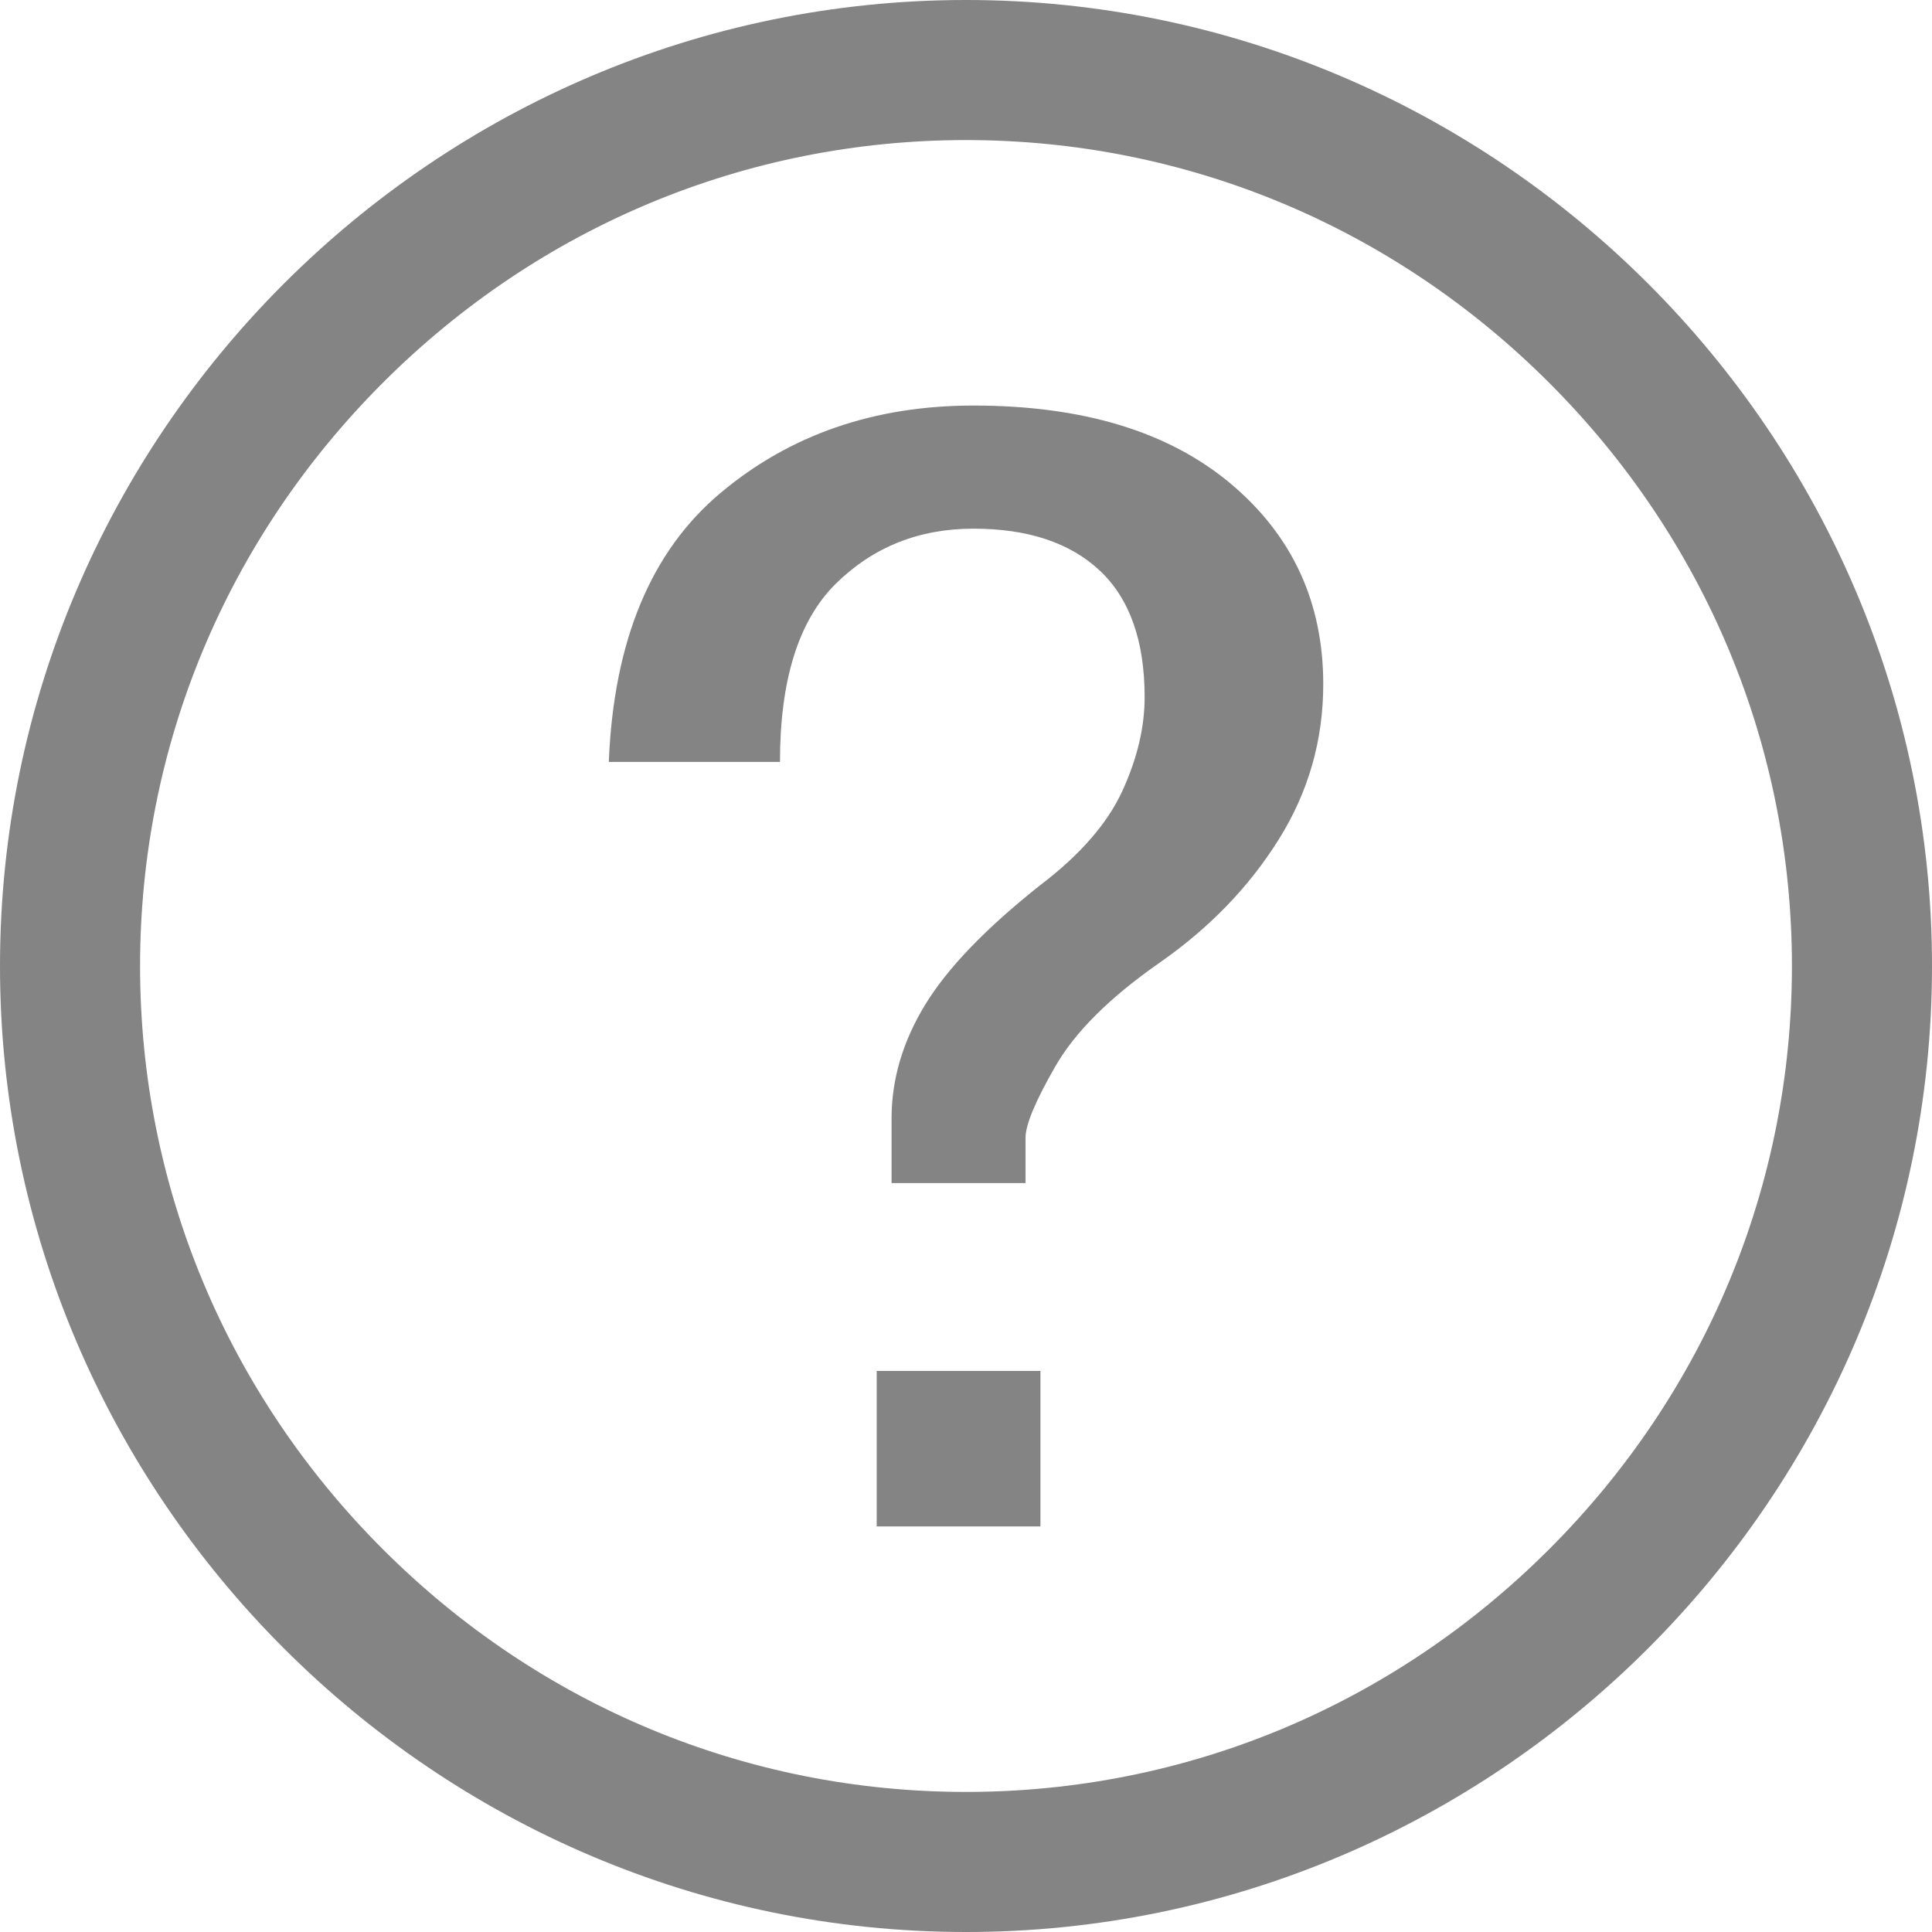
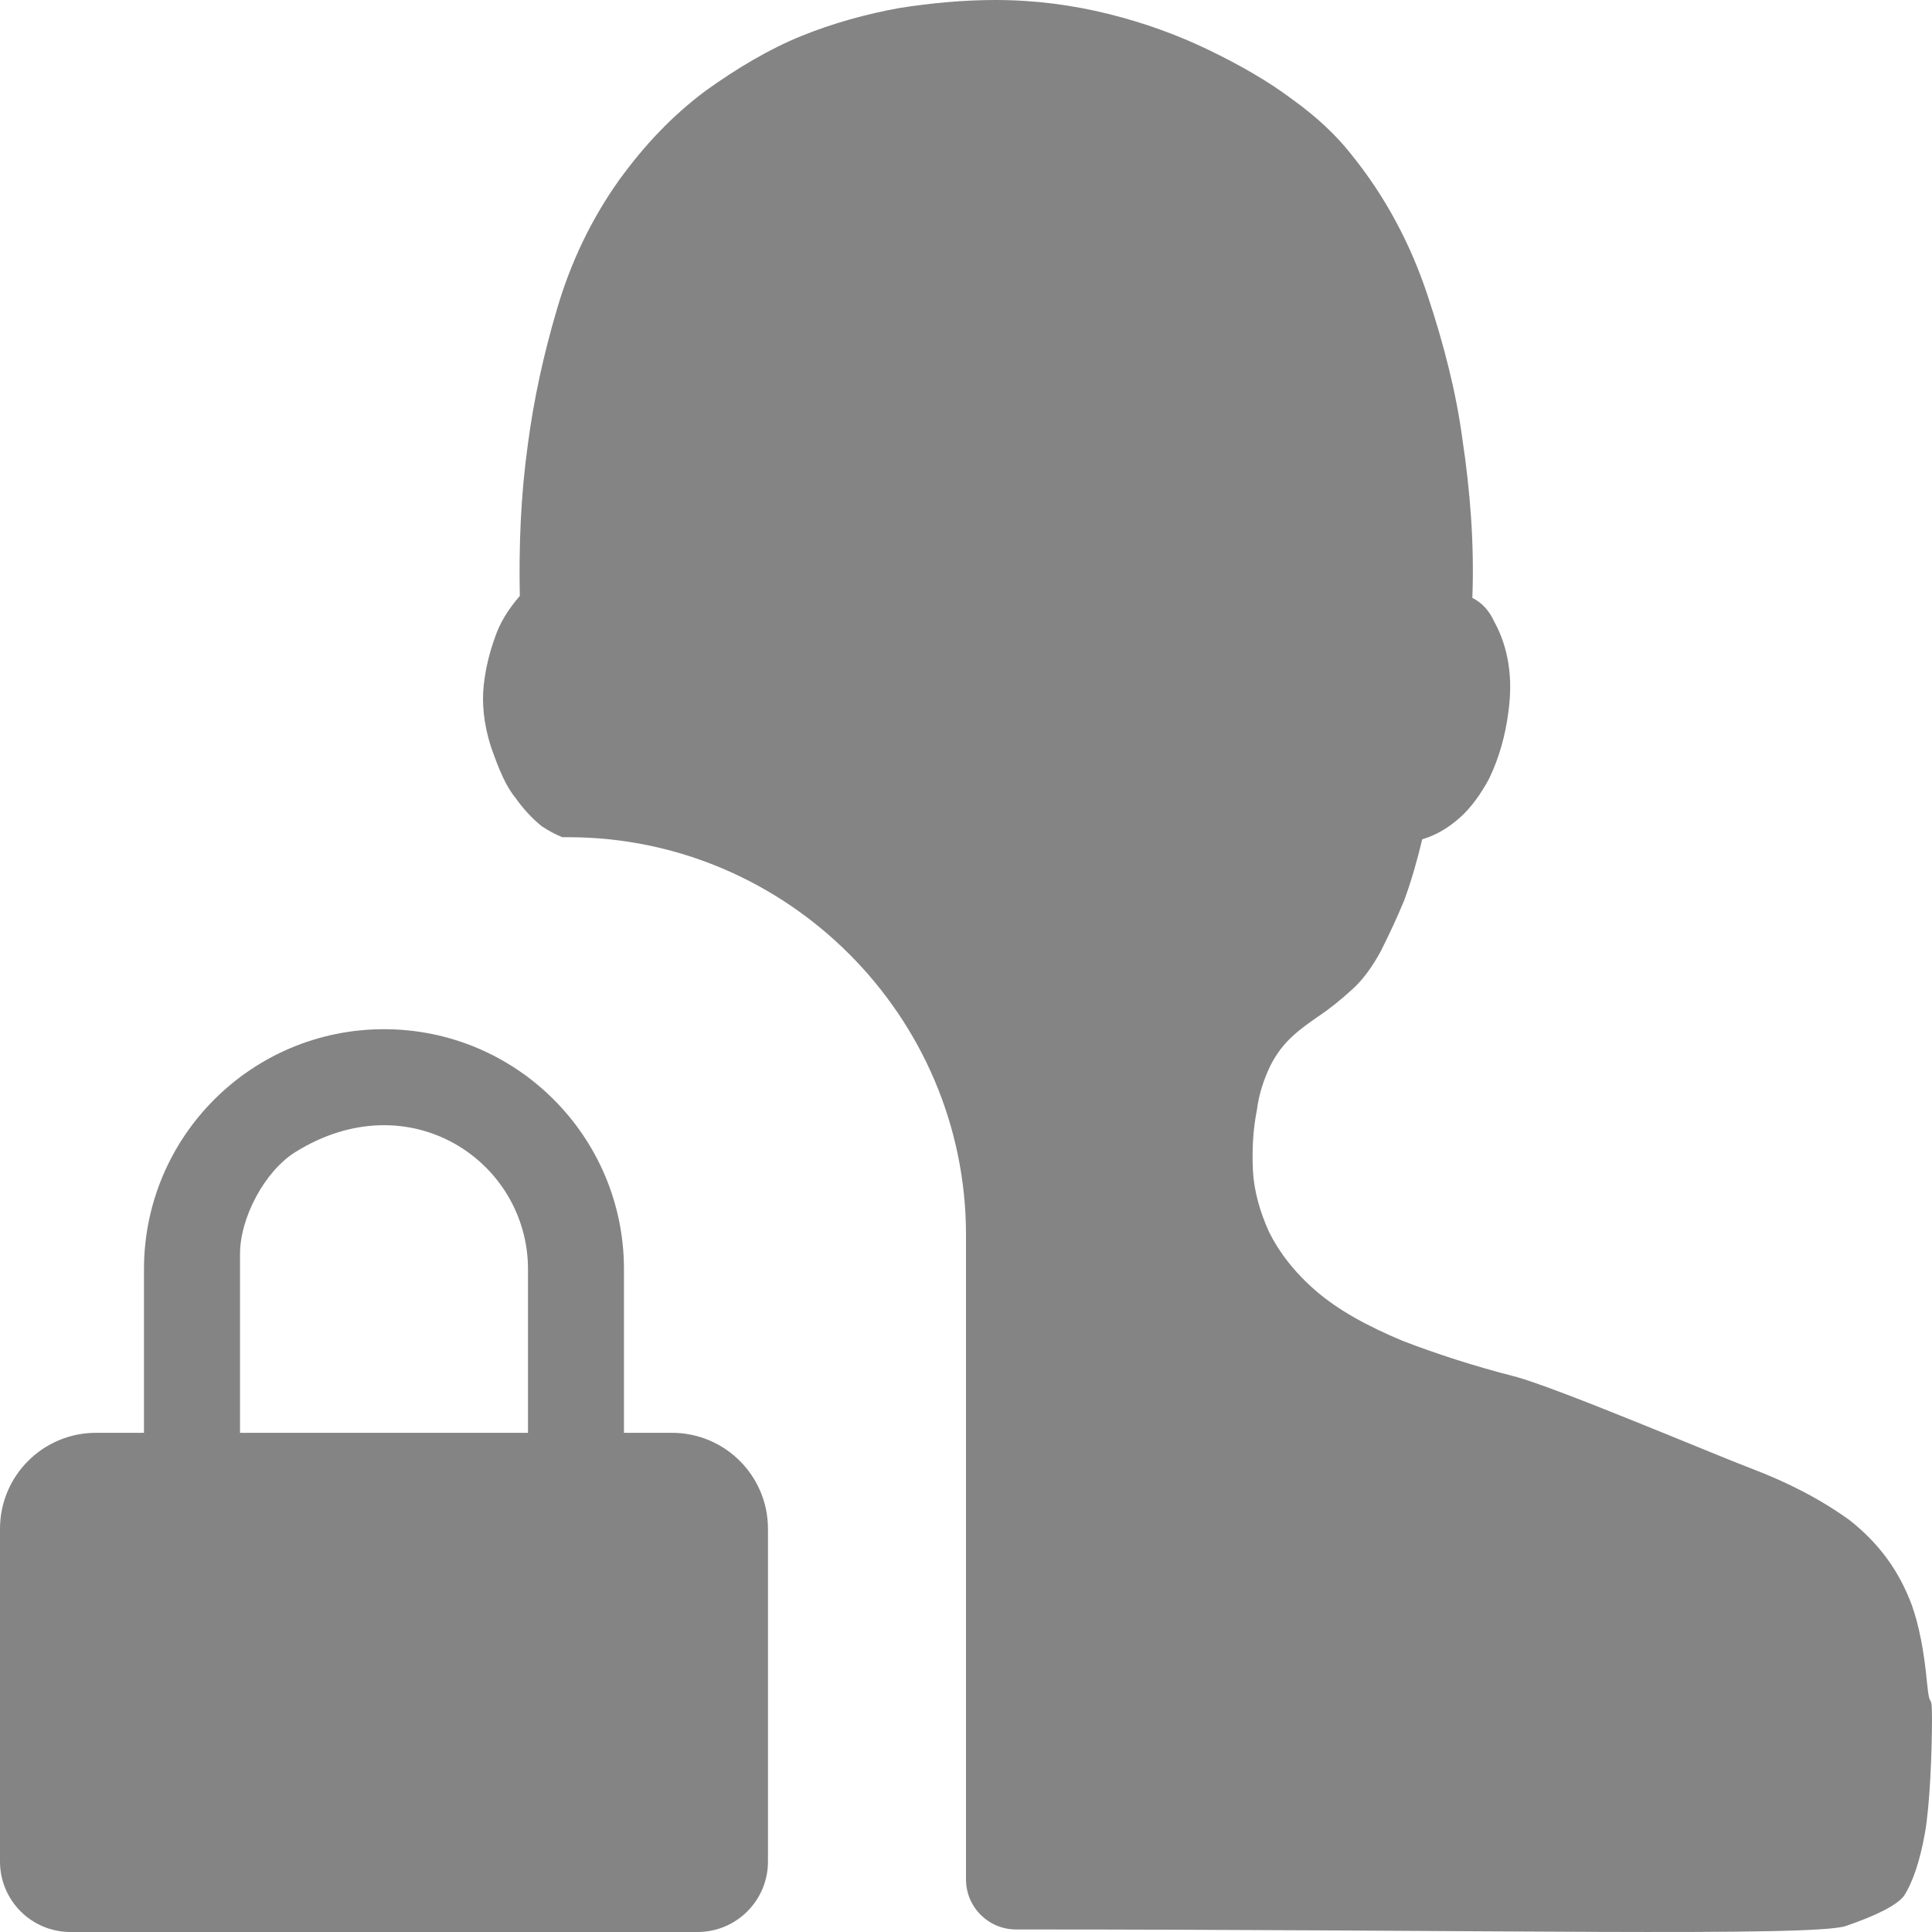
<svg xmlns="http://www.w3.org/2000/svg" version="1.1" id="图层_1" x="0px" y="0px" width="80px" height="80px" viewBox="0 0 80 80" enable-background="new 0 0 80 80" xml:space="preserve">
  <g>
-     <path fill="#848484" d="M40,5.8c9.091,0,17.667,3.57,24.149,10.051C70.63,22.333,74.2,30.909,74.2,40s-3.57,17.667-10.051,24.149   C57.667,70.63,49.091,74.2,40,74.2c-9.091,0-17.667-3.57-24.149-10.051C9.37,57.667,5.8,49.091,5.8,40   c0-9.091,3.57-17.667,10.051-24.149C22.333,9.37,30.909,5.8,40,5.8 M40,0L40,0C18,0,0,18,0,40v0c0,22,18,40,40,40h0   c22,0,40-18,40-40v0C80,18,62,0,40,0L40,0z" />
-     <g>
-       <path fill="#848484" d="M54.793,28.33c0,2.327-0.616,4.473-1.849,6.439c-1.233,1.97-2.88,3.668-4.931,5.097    c-2.057,1.434-3.496,2.864-4.315,4.292c-0.824,1.434-1.233,2.415-1.233,2.951v1.878h-5.547v-2.683c0-1.61,0.462-3.173,1.387-4.695    c0.925-1.517,2.514-3.173,4.777-4.963c1.642-1.249,2.774-2.549,3.39-3.89s0.925-2.636,0.925-3.89c0-2.322-0.616-4.066-1.849-5.231    c-1.233-1.161-2.981-1.744-5.239-1.744c-2.263,0-4.161,0.763-5.701,2.28c-1.541,1.522-2.311,3.982-2.311,7.378h-7.088    c0.202-5.005,1.743-8.719,4.623-11.134c2.874-2.415,6.366-3.622,10.478-3.622c4.517,0,8.061,1.073,10.632,3.219    C53.507,22.159,54.793,24.934,54.793,28.33z M43.082,63.206h-6.78v-6.439h6.78V63.206z" />
-     </g>
+     <path fill="#848484" d="M79.793,69.674c-0.124-1.327-0.332-2.364-0.622-3.193c-0.539-1.452-1.369-2.571-2.571-3.525   c-1.203-0.871-2.571-1.576-4.106-2.157c-1.534-0.581-8.17-3.401-9.829-3.816c-1.617-0.415-3.152-0.912-4.562-1.452   c-1.493-0.622-2.696-1.286-3.608-2.074s-1.535-1.617-1.949-2.447c-0.373-0.829-0.622-1.7-0.664-2.53c-0.042-0.871,0-1.7,0.166-2.53   c0.083-0.664,0.29-1.244,0.498-1.7c0.207-0.456,0.498-0.871,0.829-1.203c0.373-0.373,0.788-0.664,1.203-0.954   c0.498-0.332,0.954-0.705,1.41-1.12c0.415-0.373,0.829-0.912,1.203-1.617c0.332-0.664,0.664-1.369,0.954-2.074   c0.29-0.788,0.539-1.659,0.747-2.53c0.581-0.166,1.12-0.498,1.576-0.912c0.415-0.373,0.829-0.912,1.203-1.617   c0.415-0.871,0.664-1.783,0.788-2.737c0.124-0.912,0.083-1.617-0.041-2.24c-0.124-0.622-0.332-1.12-0.539-1.493   c-0.207-0.456-0.498-0.788-0.912-0.995c0.083-2.198-0.083-4.396-0.415-6.594c-0.249-1.866-0.746-3.857-1.452-5.972   c-0.705-2.115-1.742-4.064-3.152-5.806c-0.622-0.788-1.41-1.534-2.447-2.281c-0.995-0.747-2.157-1.41-3.442-2.032   s-2.654-1.12-4.147-1.493C44.416,0.207,42.841,0,41.223,0c-1.327,0-2.654,0.124-3.981,0.332c-1.369,0.249-2.737,0.622-4.064,1.161   c-1.327,0.539-2.654,1.327-3.981,2.281c-1.327,0.995-2.488,2.198-3.567,3.691c-1.12,1.576-1.991,3.359-2.571,5.35   c-0.539,1.825-0.954,3.691-1.203,5.599c-0.29,2.074-0.373,4.147-0.332,6.262c-0.498,0.581-0.829,1.12-1.037,1.742   c-0.207,0.581-0.373,1.203-0.456,1.949c-0.083,0.747,0,1.617,0.29,2.53c0.332,0.954,0.622,1.659,1.037,2.157   c0.29,0.415,0.664,0.829,1.078,1.161c0.266,0.177,0.553,0.332,0.846,0.452h0.252C32.59,34.667,40,42.077,40,51.133v26.69   c0,1.145,0.928,2.072,2.073,2.072c0.007,0,0.014,0,0.021,0c19.326,0,33.012,0.313,34.339-0.144   c1.327-0.456,2.115-0.871,2.405-1.244c0.373-0.581,0.664-1.452,0.871-2.613c0.207-1.161,0.29-3.401,0.29-4.686   C80,69.923,79.917,70.96,79.793,69.674z" />
+     <path fill="#848484" d="M27.825,59.33c2.195,0,3.975,1.78,3.975,3.975v13.777c0,1.612-1.306,2.918-2.918,2.918H2.918   C1.306,80,0,78.694,0,77.082V63.305c0-2.195,1.78-3.975,3.975-3.975l0,0h1.987v-6.775c0-5.488,4.449-9.938,9.938-9.938l0,0   c5.488,0,9.937,4.449,9.937,9.938v6.775H27.825 M12.241,47.698c-1.282,0.795-2.303,2.723-2.303,4.232l0,7.4h11.925v-6.775   C21.863,48.09,16.956,44.772,12.241,47.698z" />
  </g>
</svg>
